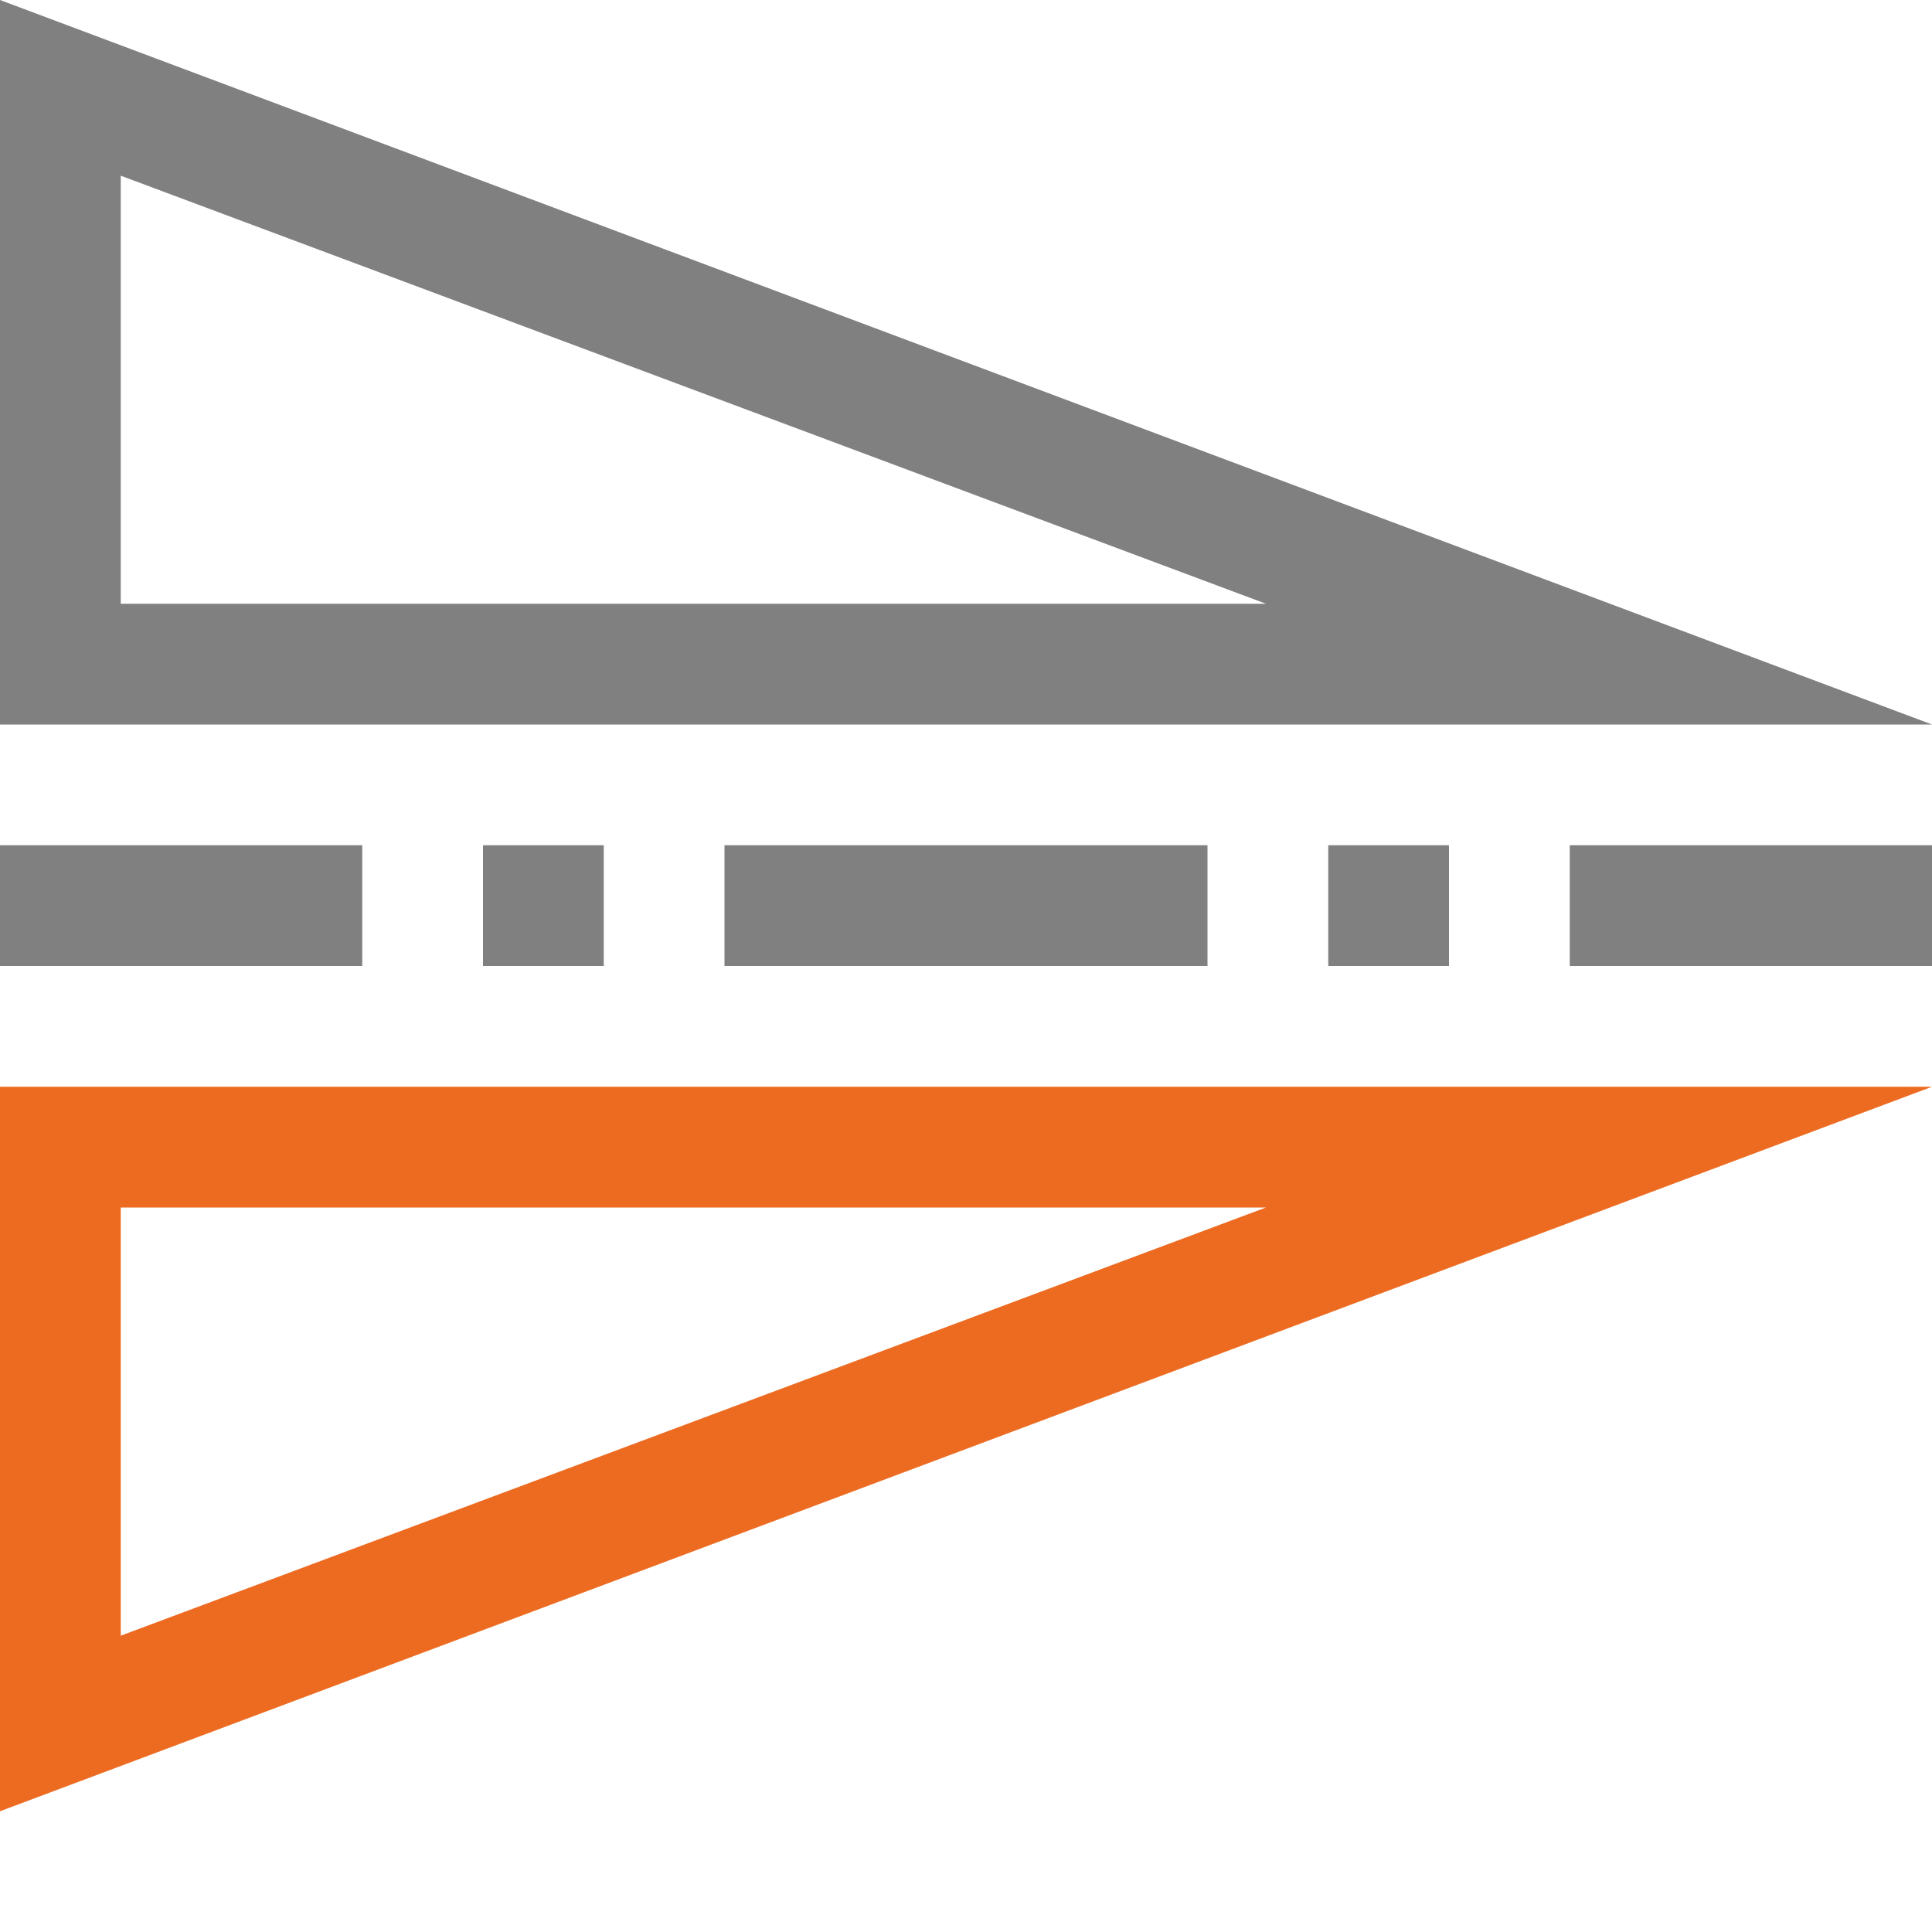
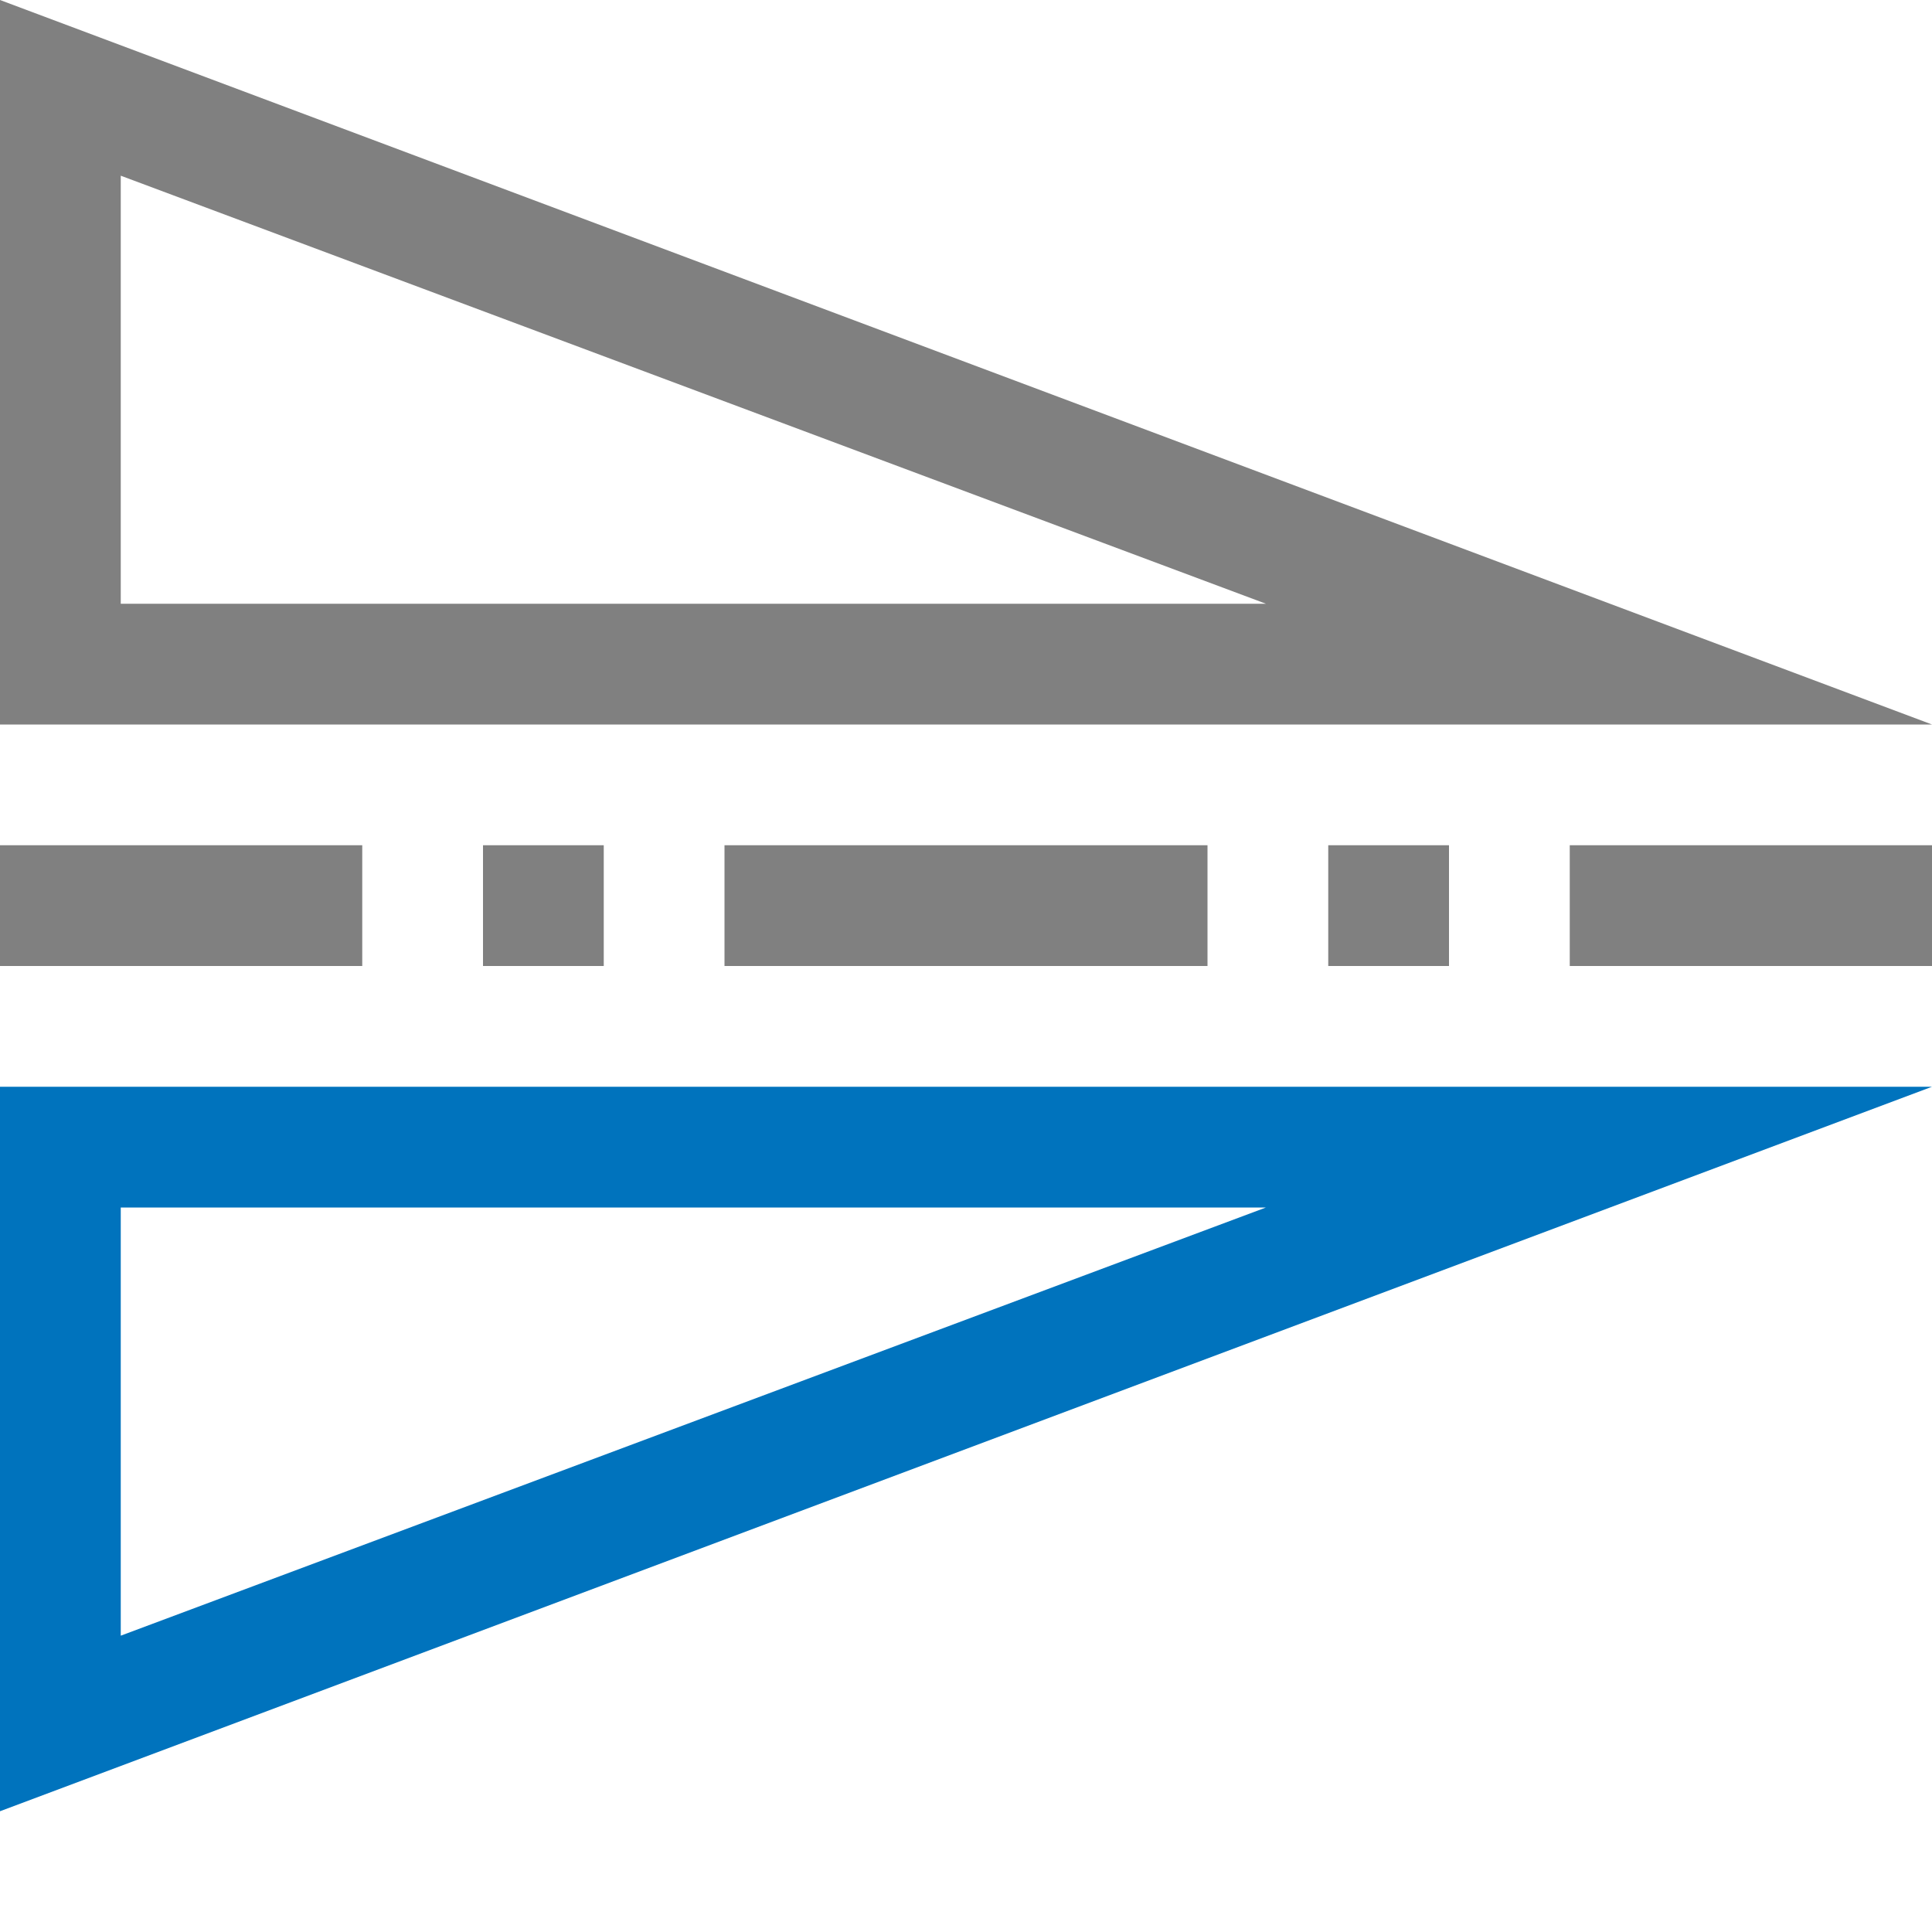
<svg xmlns="http://www.w3.org/2000/svg" viewBox="0 0 16 16" width="16px" height="16px">
  <path fill="#808080" d="M 16,6 0,0 v 6 z m 0,1 h -3 v 1 h 3 z m -4,0 h -1 v 1 h 1 z M 10.484,5 H 1 V 1.455 Z M 10,7 H 6 v 1 h 4 z M 5,7 H 4 V 8 H 5 Z M 3,7 H 0 v 1 h 3 z" />
-   <path fill="#ed6b21" d="M 16,9 0,15 V 9 Z m -5.516,1 H 1 v 3.546 z" />
+   <path fill="#0073BD" d="M 16,9 0,15 V 9 Z m -5.516,1 H 1 v 3.546 z" />
</svg>
